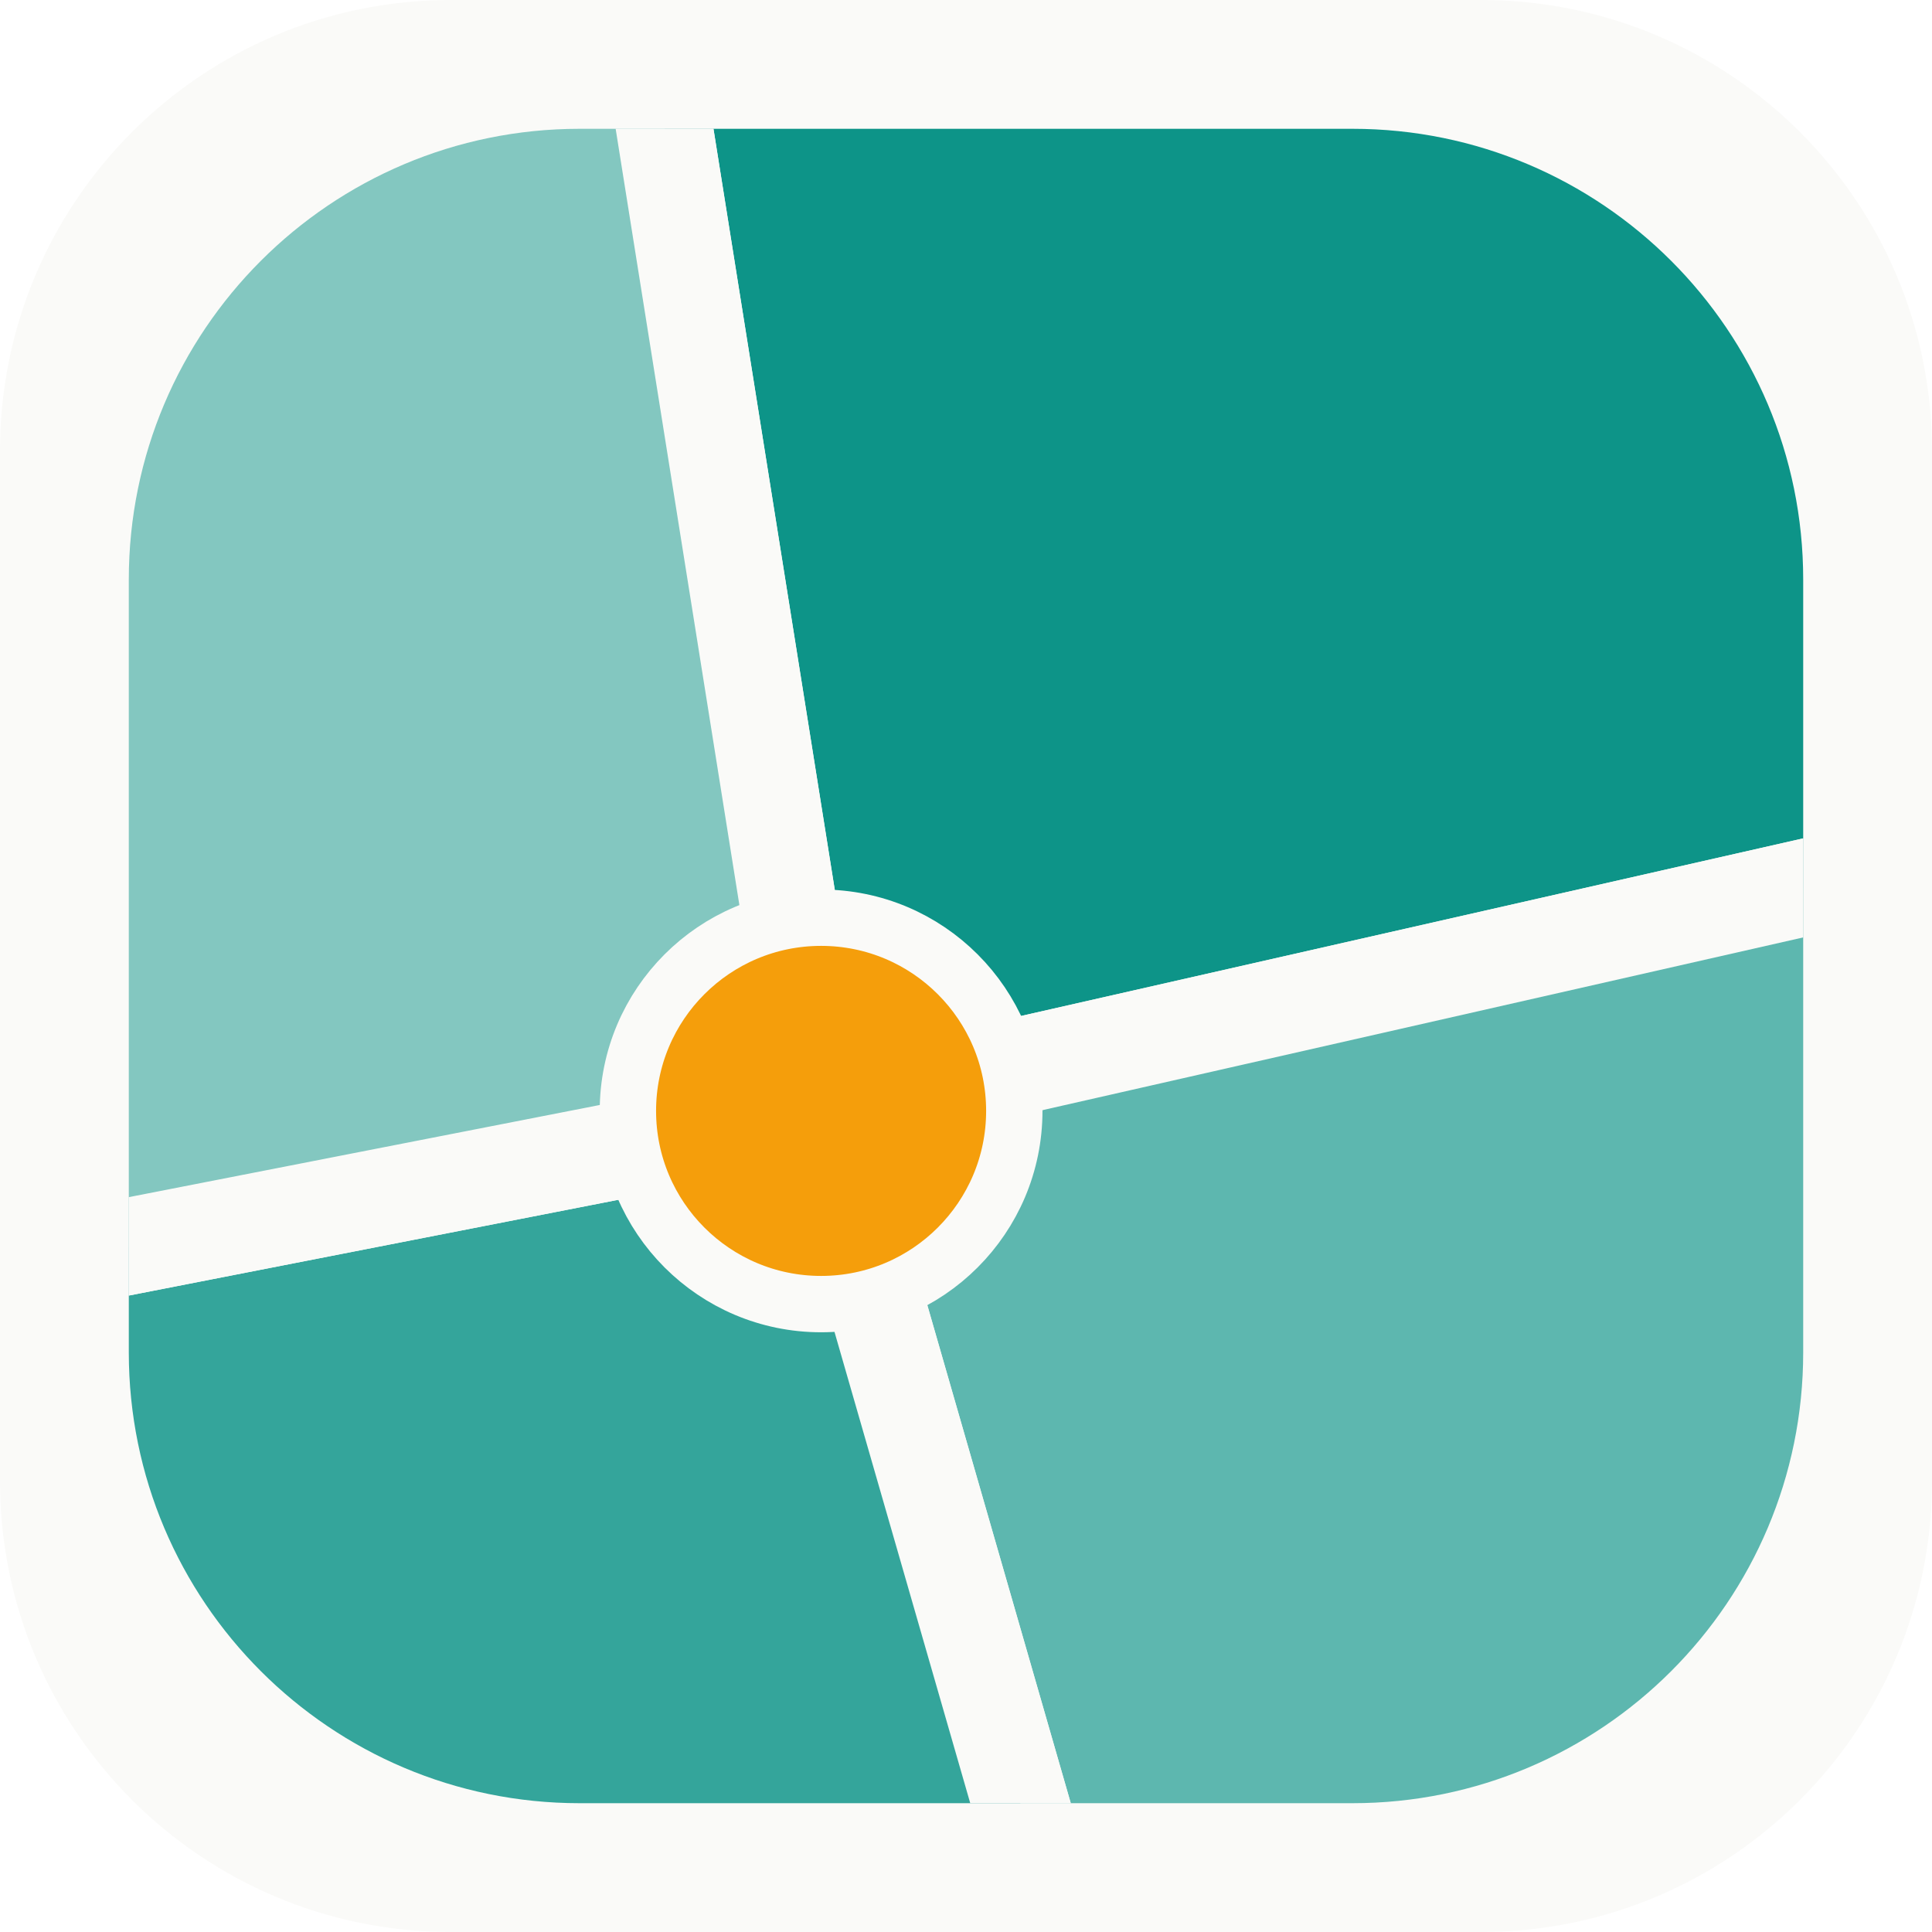
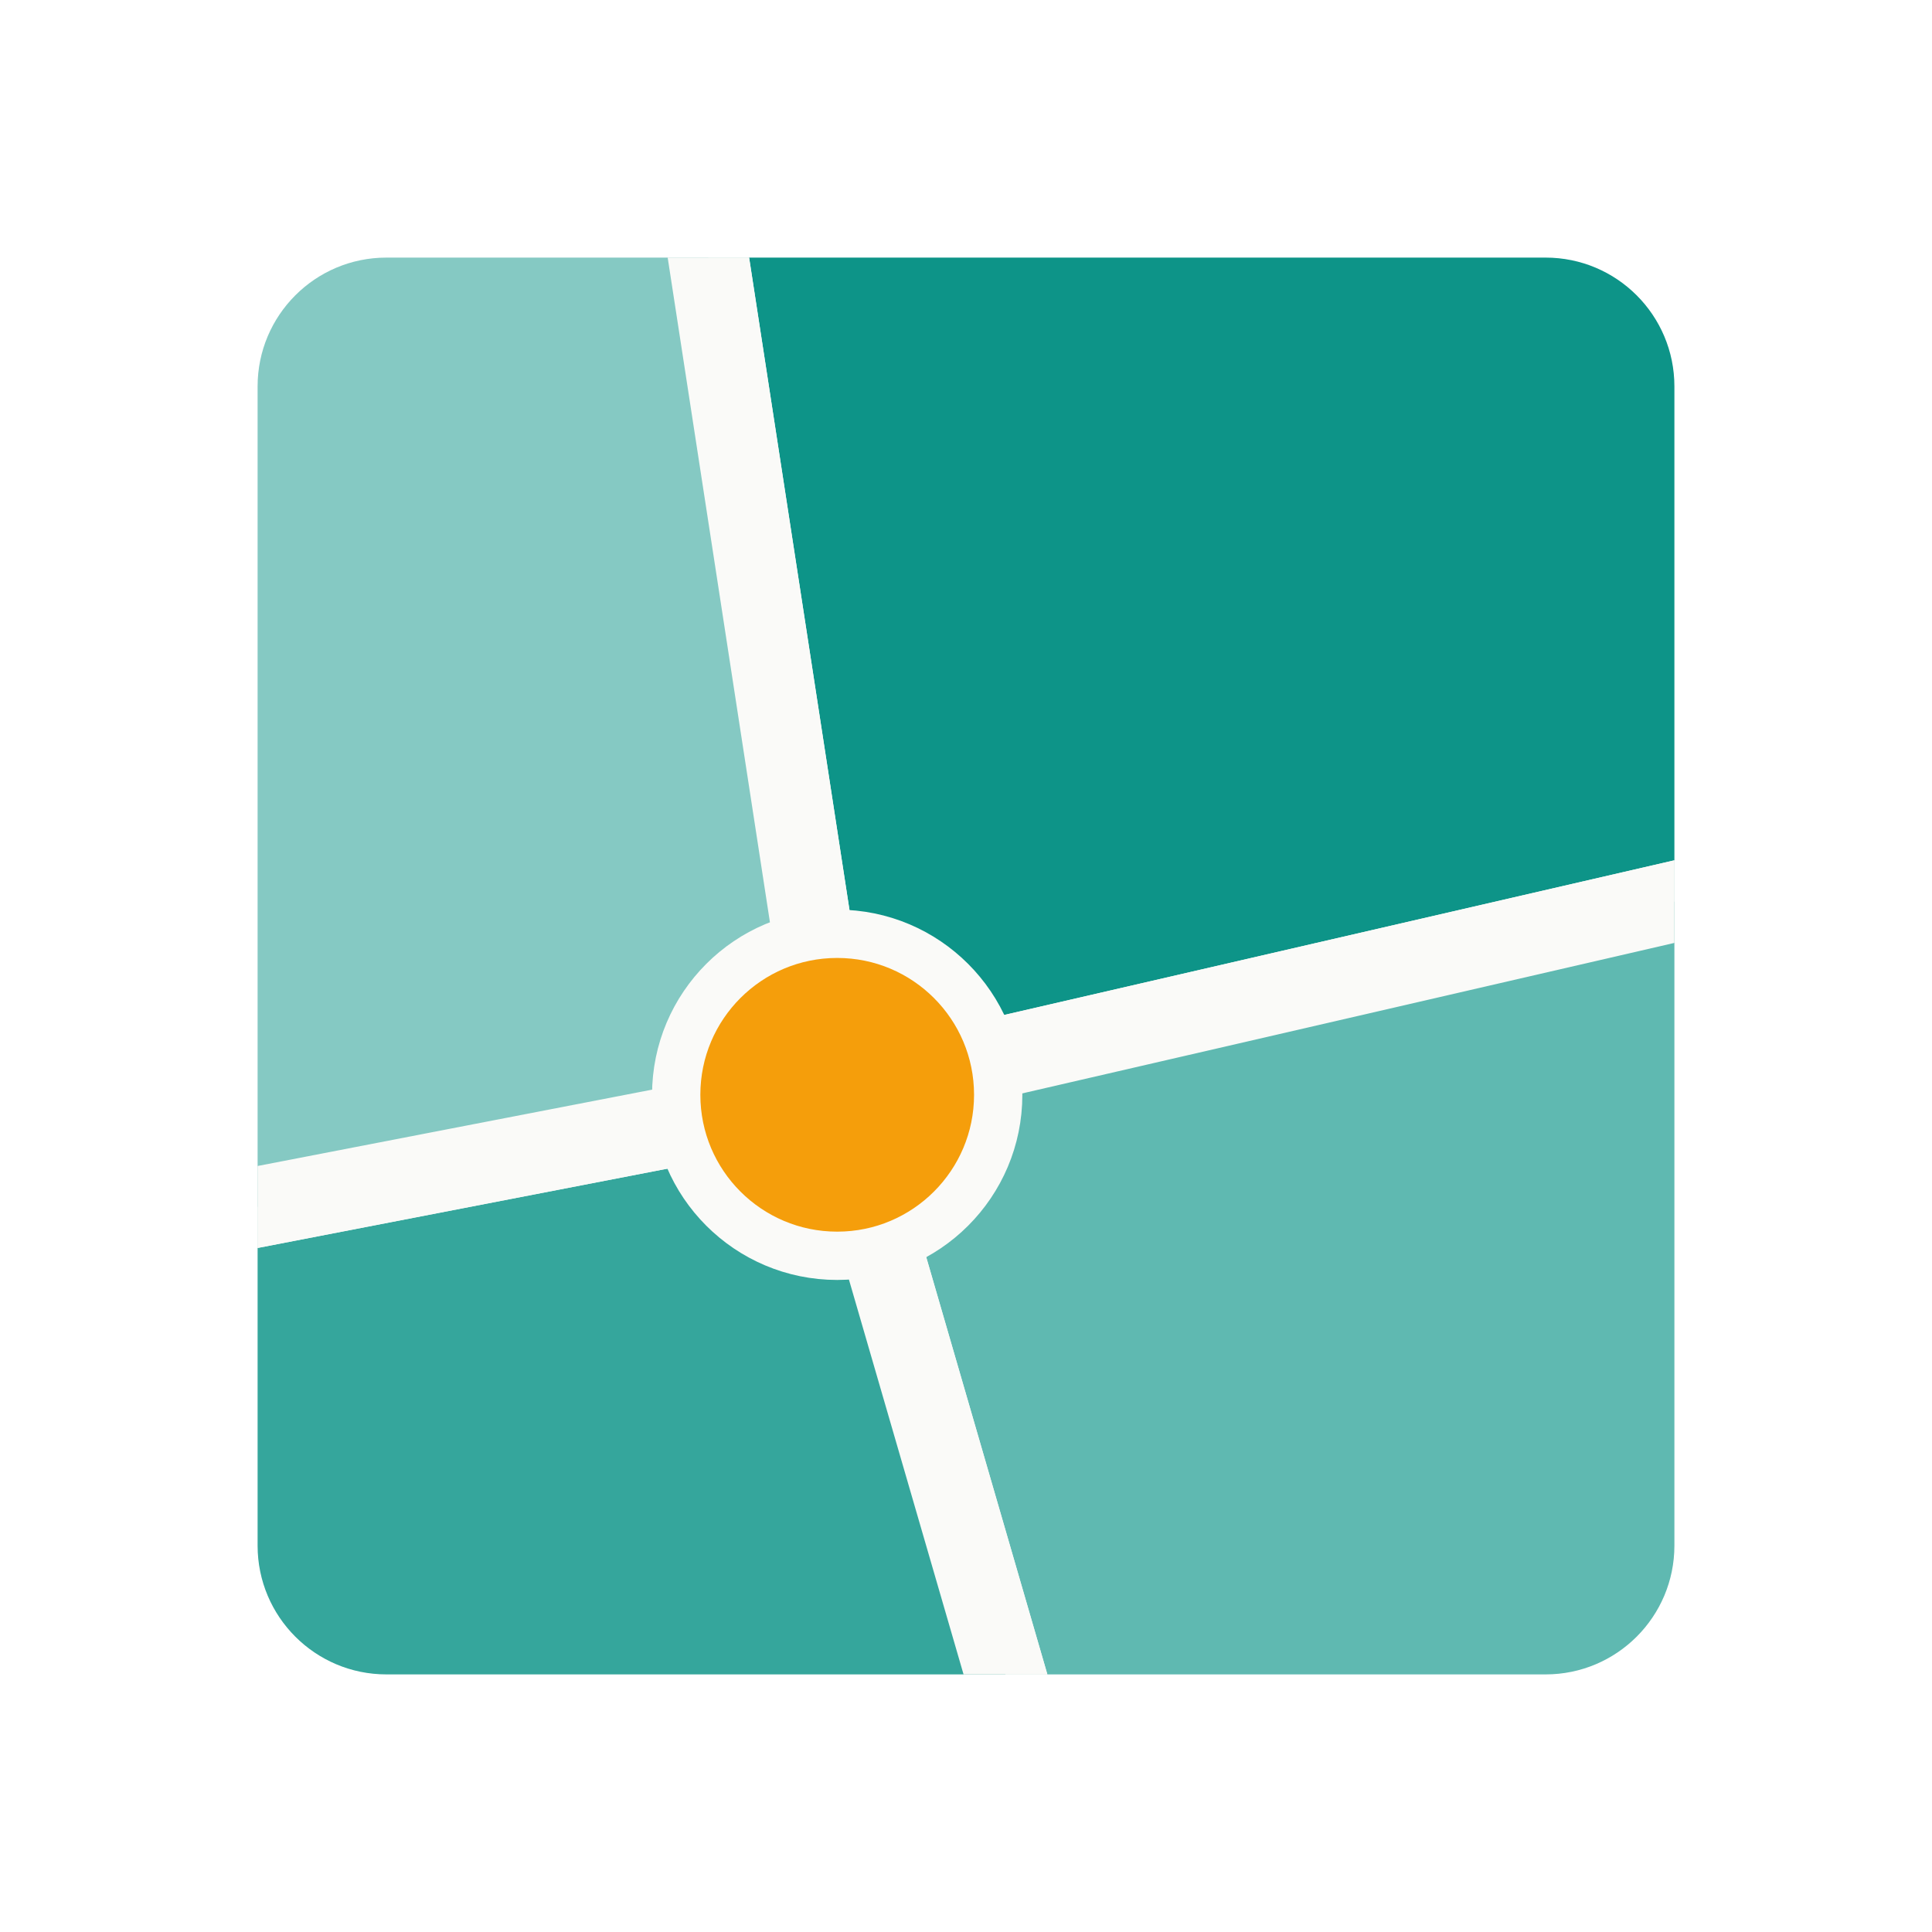
- <svg xmlns="http://www.w3.org/2000/svg" viewBox="0 0 120 120" fill="none" aria-label="TeamForge Logo: The Voronoi Nexus (Scaled Large)">
+ <svg xmlns="http://www.w3.org/2000/svg" viewBox="0 0 120 120" fill="none" aria-label="TeamForge Logo: The Voronoi Nexus">
  <defs>
-     <clipPath id="group-boundary-scaled">
-       <rect x="8" y="8" width="104" height="104" rx="28" />
+     <clipPath id="group-boundary">
+       <rect x="16" y="16" width="88" height="88" rx="8" />
    </clipPath>
  </defs>
-   <rect width="120" height="120" rx="28" fill="#FAFAF8" />
-   <g clip-path="url(#group-boundary-scaled)">
-     <g stroke="#FAFAF8" stroke-width="6" stroke-linejoin="round">
-       <polygon points="51,69 36.4,-22.6 142.6,-22.6 142.6,48.2" fill="#0D9488" fill-opacity="1.0" />
-       <polygon points="51,69 142.6,48.2 142.6,142.6 72.2,142.6" fill="#0D9488" fill-opacity="0.66" />
-       <polygon points="51,69 72.2,142.6 -22.6,142.6 -22.6,83.4" fill="#0D9488" fill-opacity="0.83" />
-       <polygon points="51,69 -22.6,83.4 -22.6,-22.6 36.4,-22.6" fill="#0D9488" fill-opacity="0.50" />
+   <g clip-path="url(#group-boundary)">
+     <g stroke="#FAFAF8" stroke-width="5" stroke-linejoin="round">
+       <polygon points="52,68 40,-10 130,-10 130,50" fill="#0D9488" fill-opacity="1" />
+       <polygon points="52,68 130,50 130,130 70,130" fill="#0D9488" fill-opacity="0.66" />
+       <polygon points="52,68 70,130 -10,130 -10,80" fill="#0D9488" fill-opacity="0.83" />
+       <polygon points="52,68 -10,80 -10,-10 40,-10" fill="#0D9488" fill-opacity="0.50" />
    </g>
  </g>
-   <circle cx="51" cy="69" r="12" fill="#F59E0B" stroke="#FAFAF8" stroke-width="3.5" />
+   <circle cx="52" cy="68" r="10" fill="#F59E0B" stroke="#FAFAF8" stroke-width="3" />
</svg>
